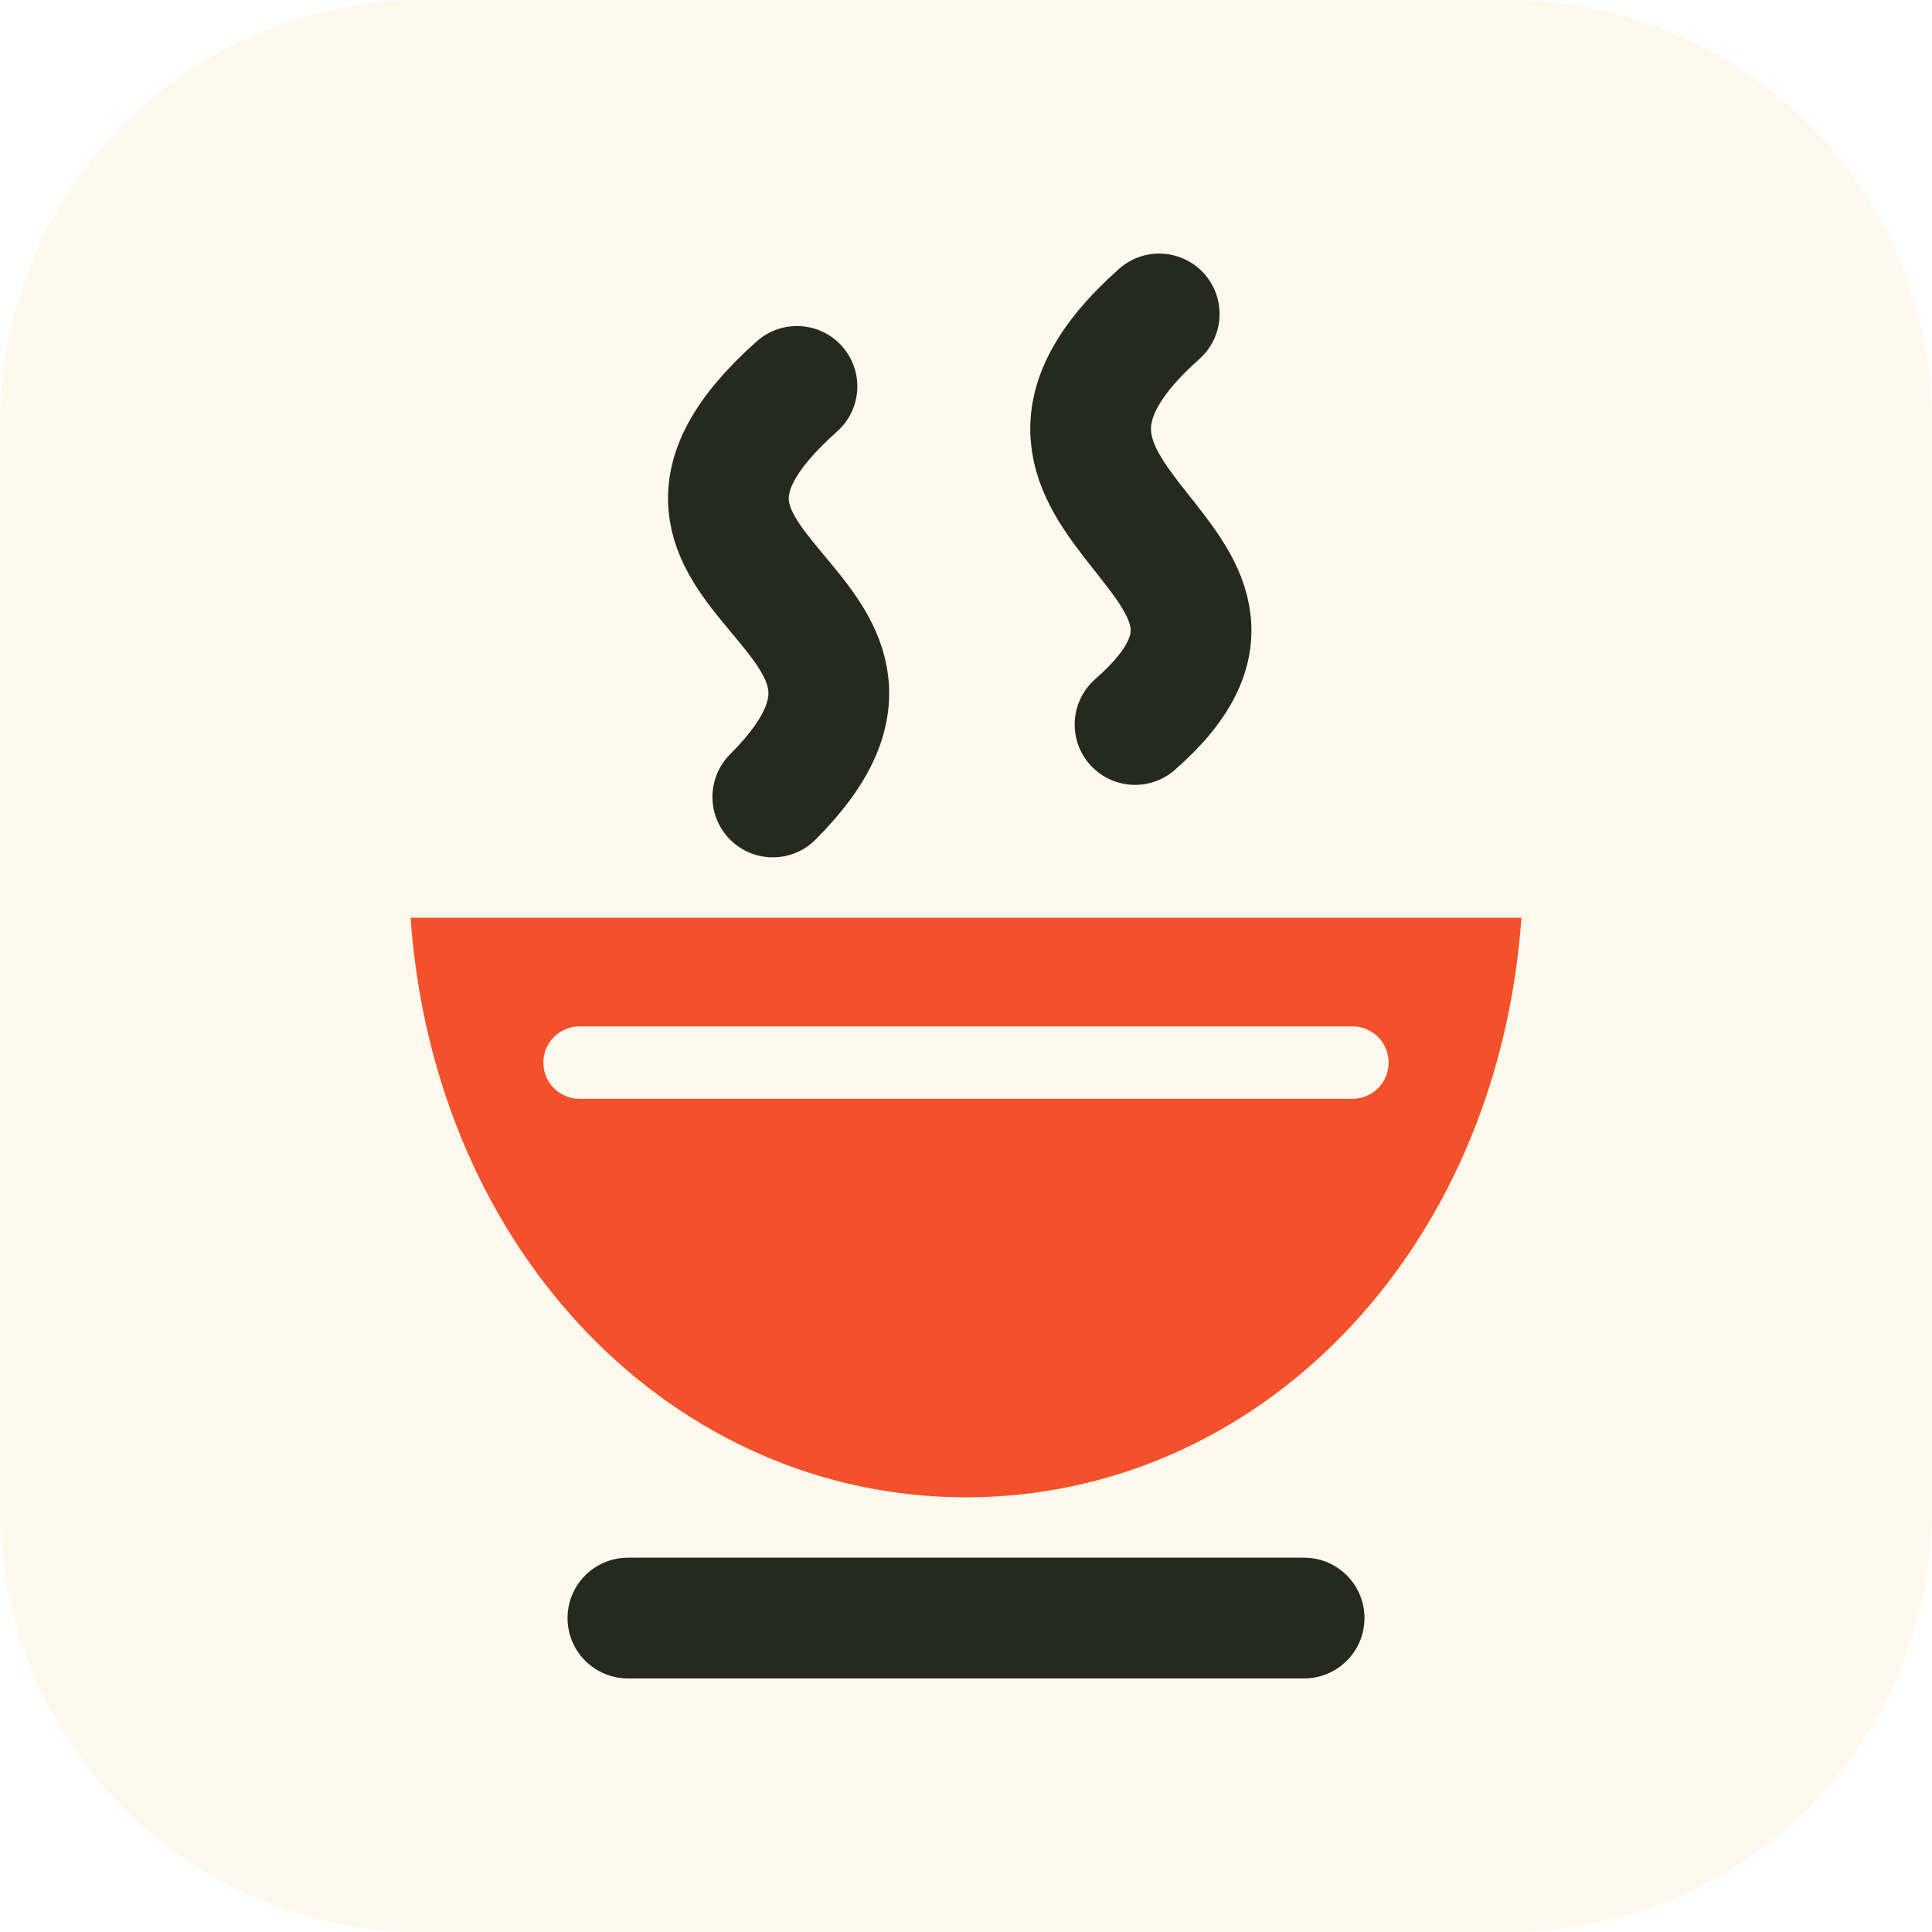
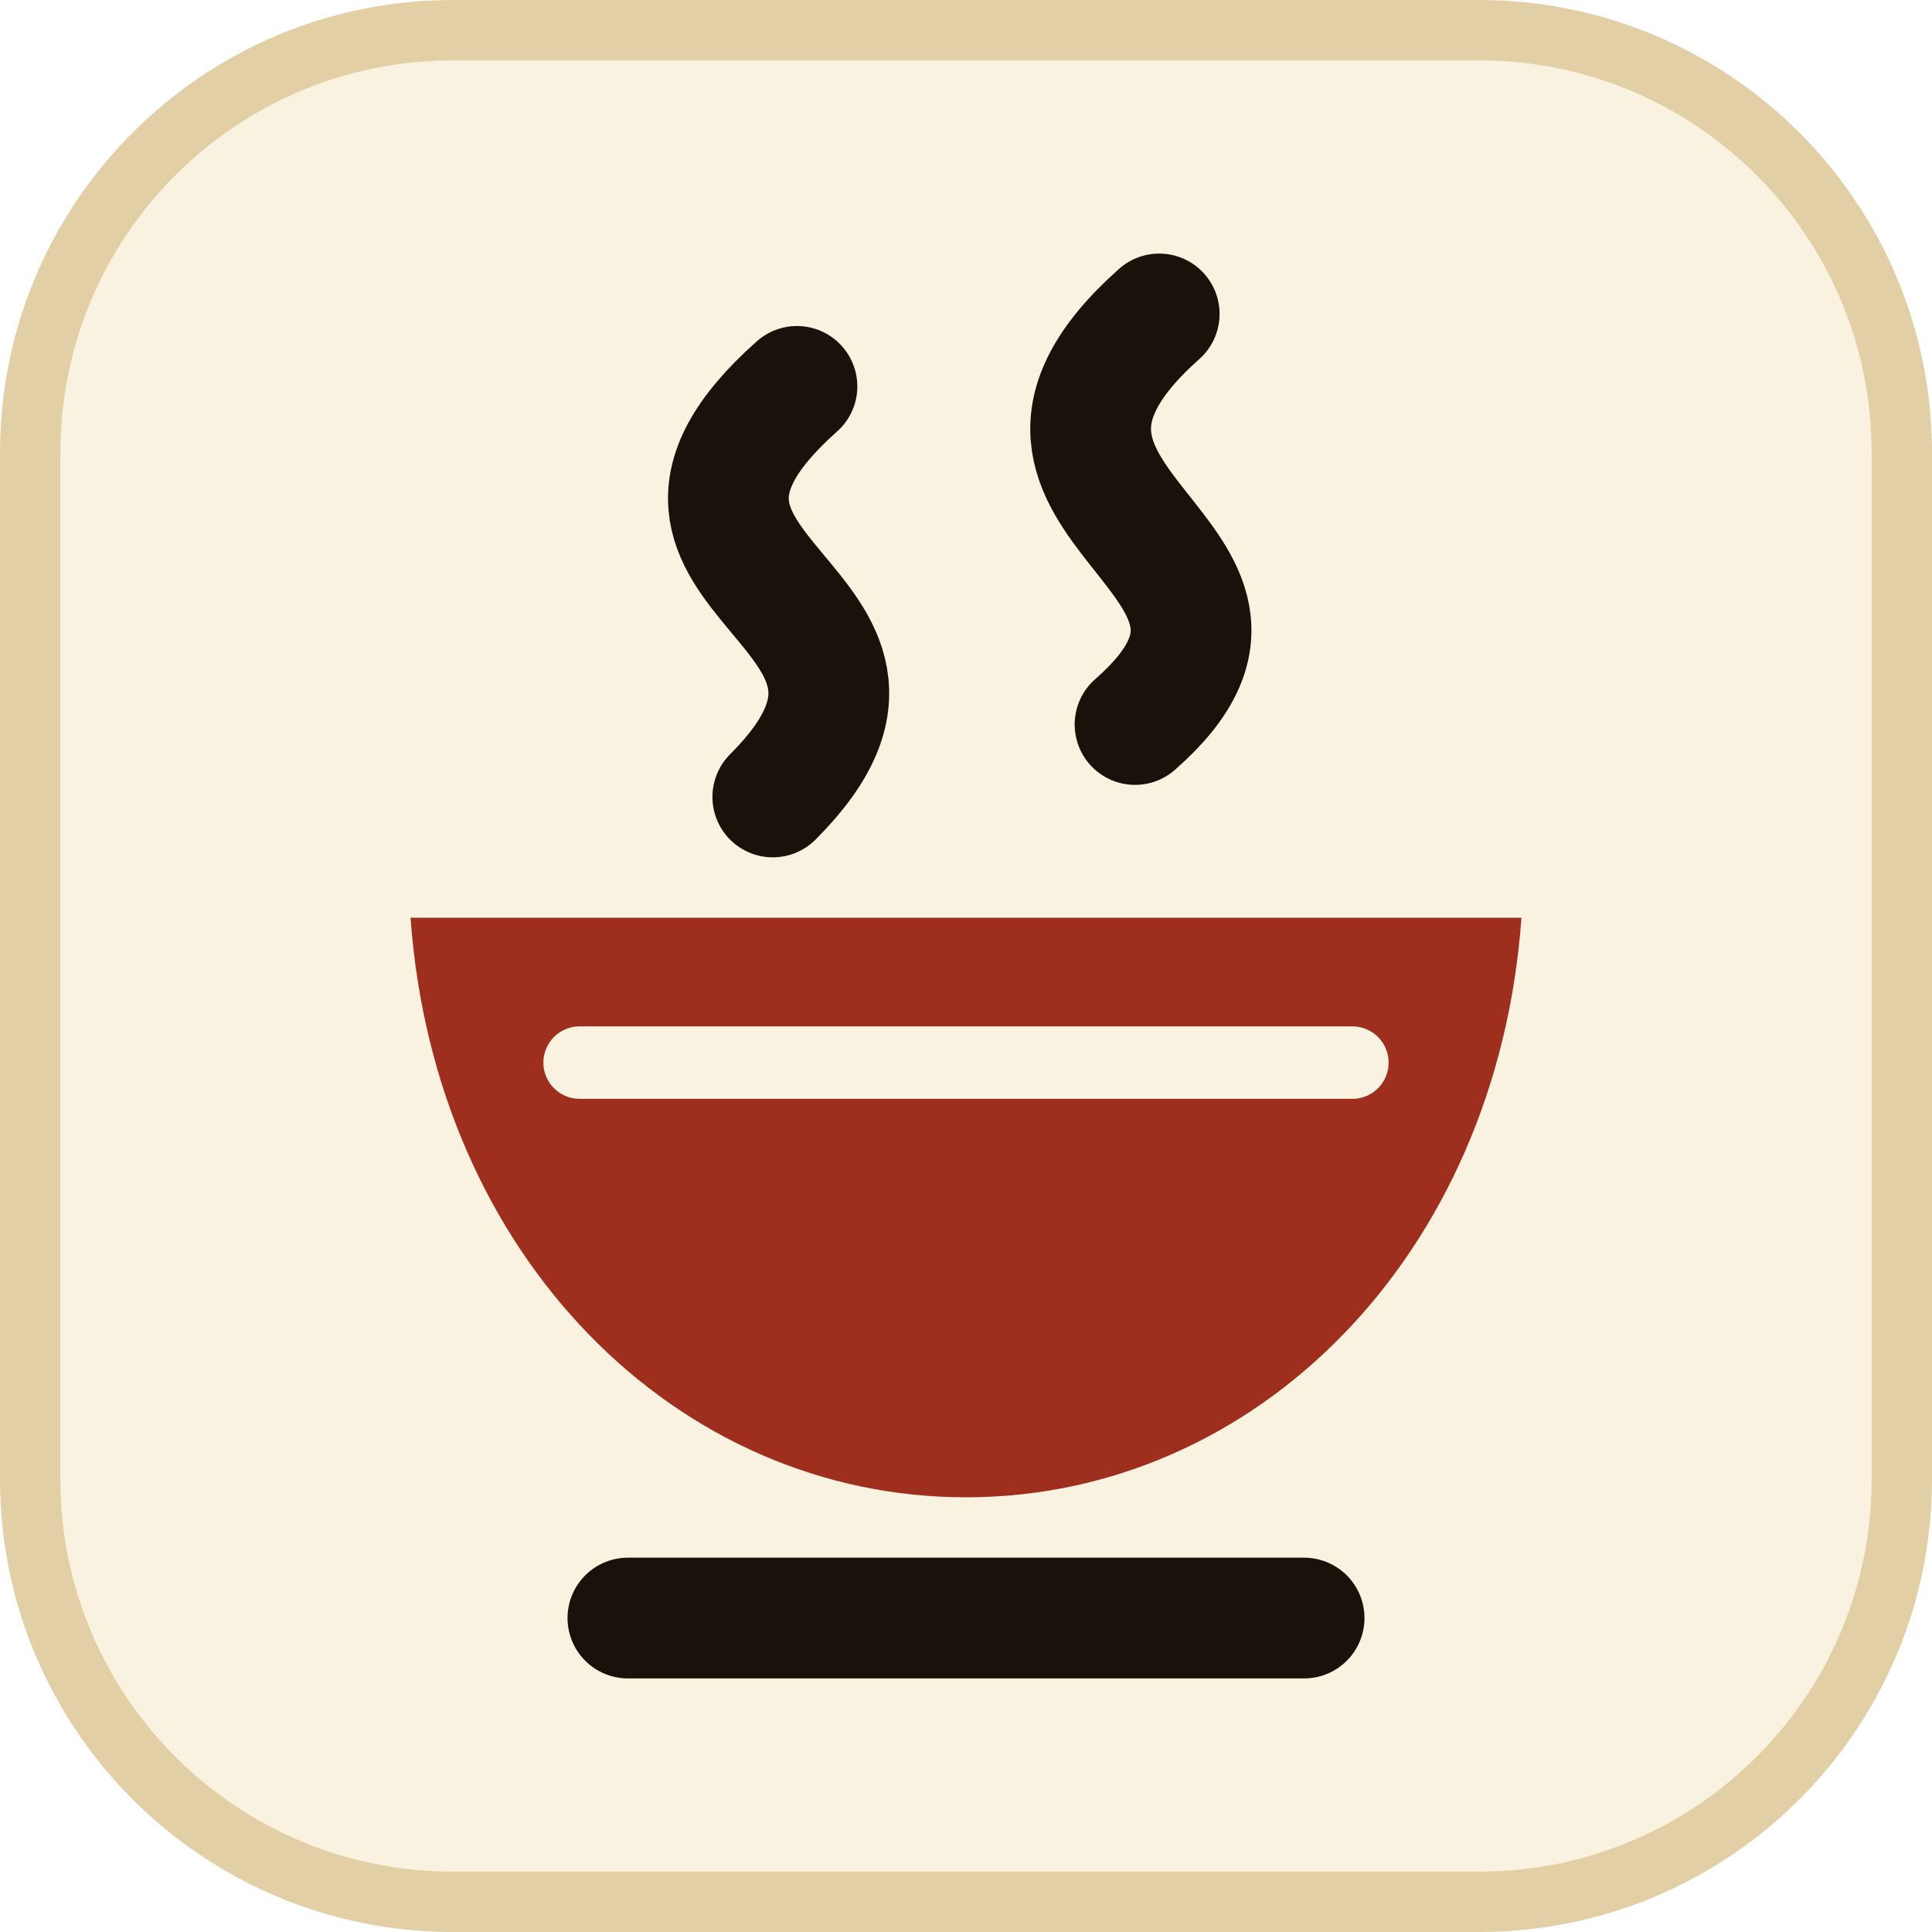
<svg xmlns="http://www.w3.org/2000/svg" width="1024" height="1024" viewBox="0 0 64 64">
-   <rect width="64" height="64" rx="14" fill="#fff9ed" />
+   <rect x="1" y="1" width="62" height="62" rx="14" fill="#FAF2E0" stroke="#E3CFA6" stroke-width="2" />
  <g transform="translate(6.4 6.4) scale(.8)">
-     <path d="M9 30h46c-1 14-11 24-23 24S10 44 9 30Z" fill="#f3512c" />
-     <path d="M18 59h28" stroke="#26291e" stroke-width="5" stroke-linecap="round" />
-     <path d="M25 8c-9 8 7 9-1 17M40 5c-9 8 7 10-1 17" fill="none" stroke="#26291e" stroke-width="5" stroke-linecap="round" />
-     <path d="M16 36h32" stroke="#fff9ed" stroke-width="3" stroke-linecap="round" />
+     <path d="M9 30h46c-1 14-11 24-23 24S10 44 9 30Z" fill="#9E2F1E" />
+     <path d="M18 59h28" stroke="#19120B" stroke-width="5" stroke-linecap="round" />
+     <path d="M25 8c-9 8 7 9-1 17M40 5c-9 8 7 10-1 17" fill="none" stroke="#19120B" stroke-width="5" stroke-linecap="round" />
+     <path d="M16 36h32" stroke="#FAF2E0" stroke-width="3" stroke-linecap="round" />
  </g>
</svg>
